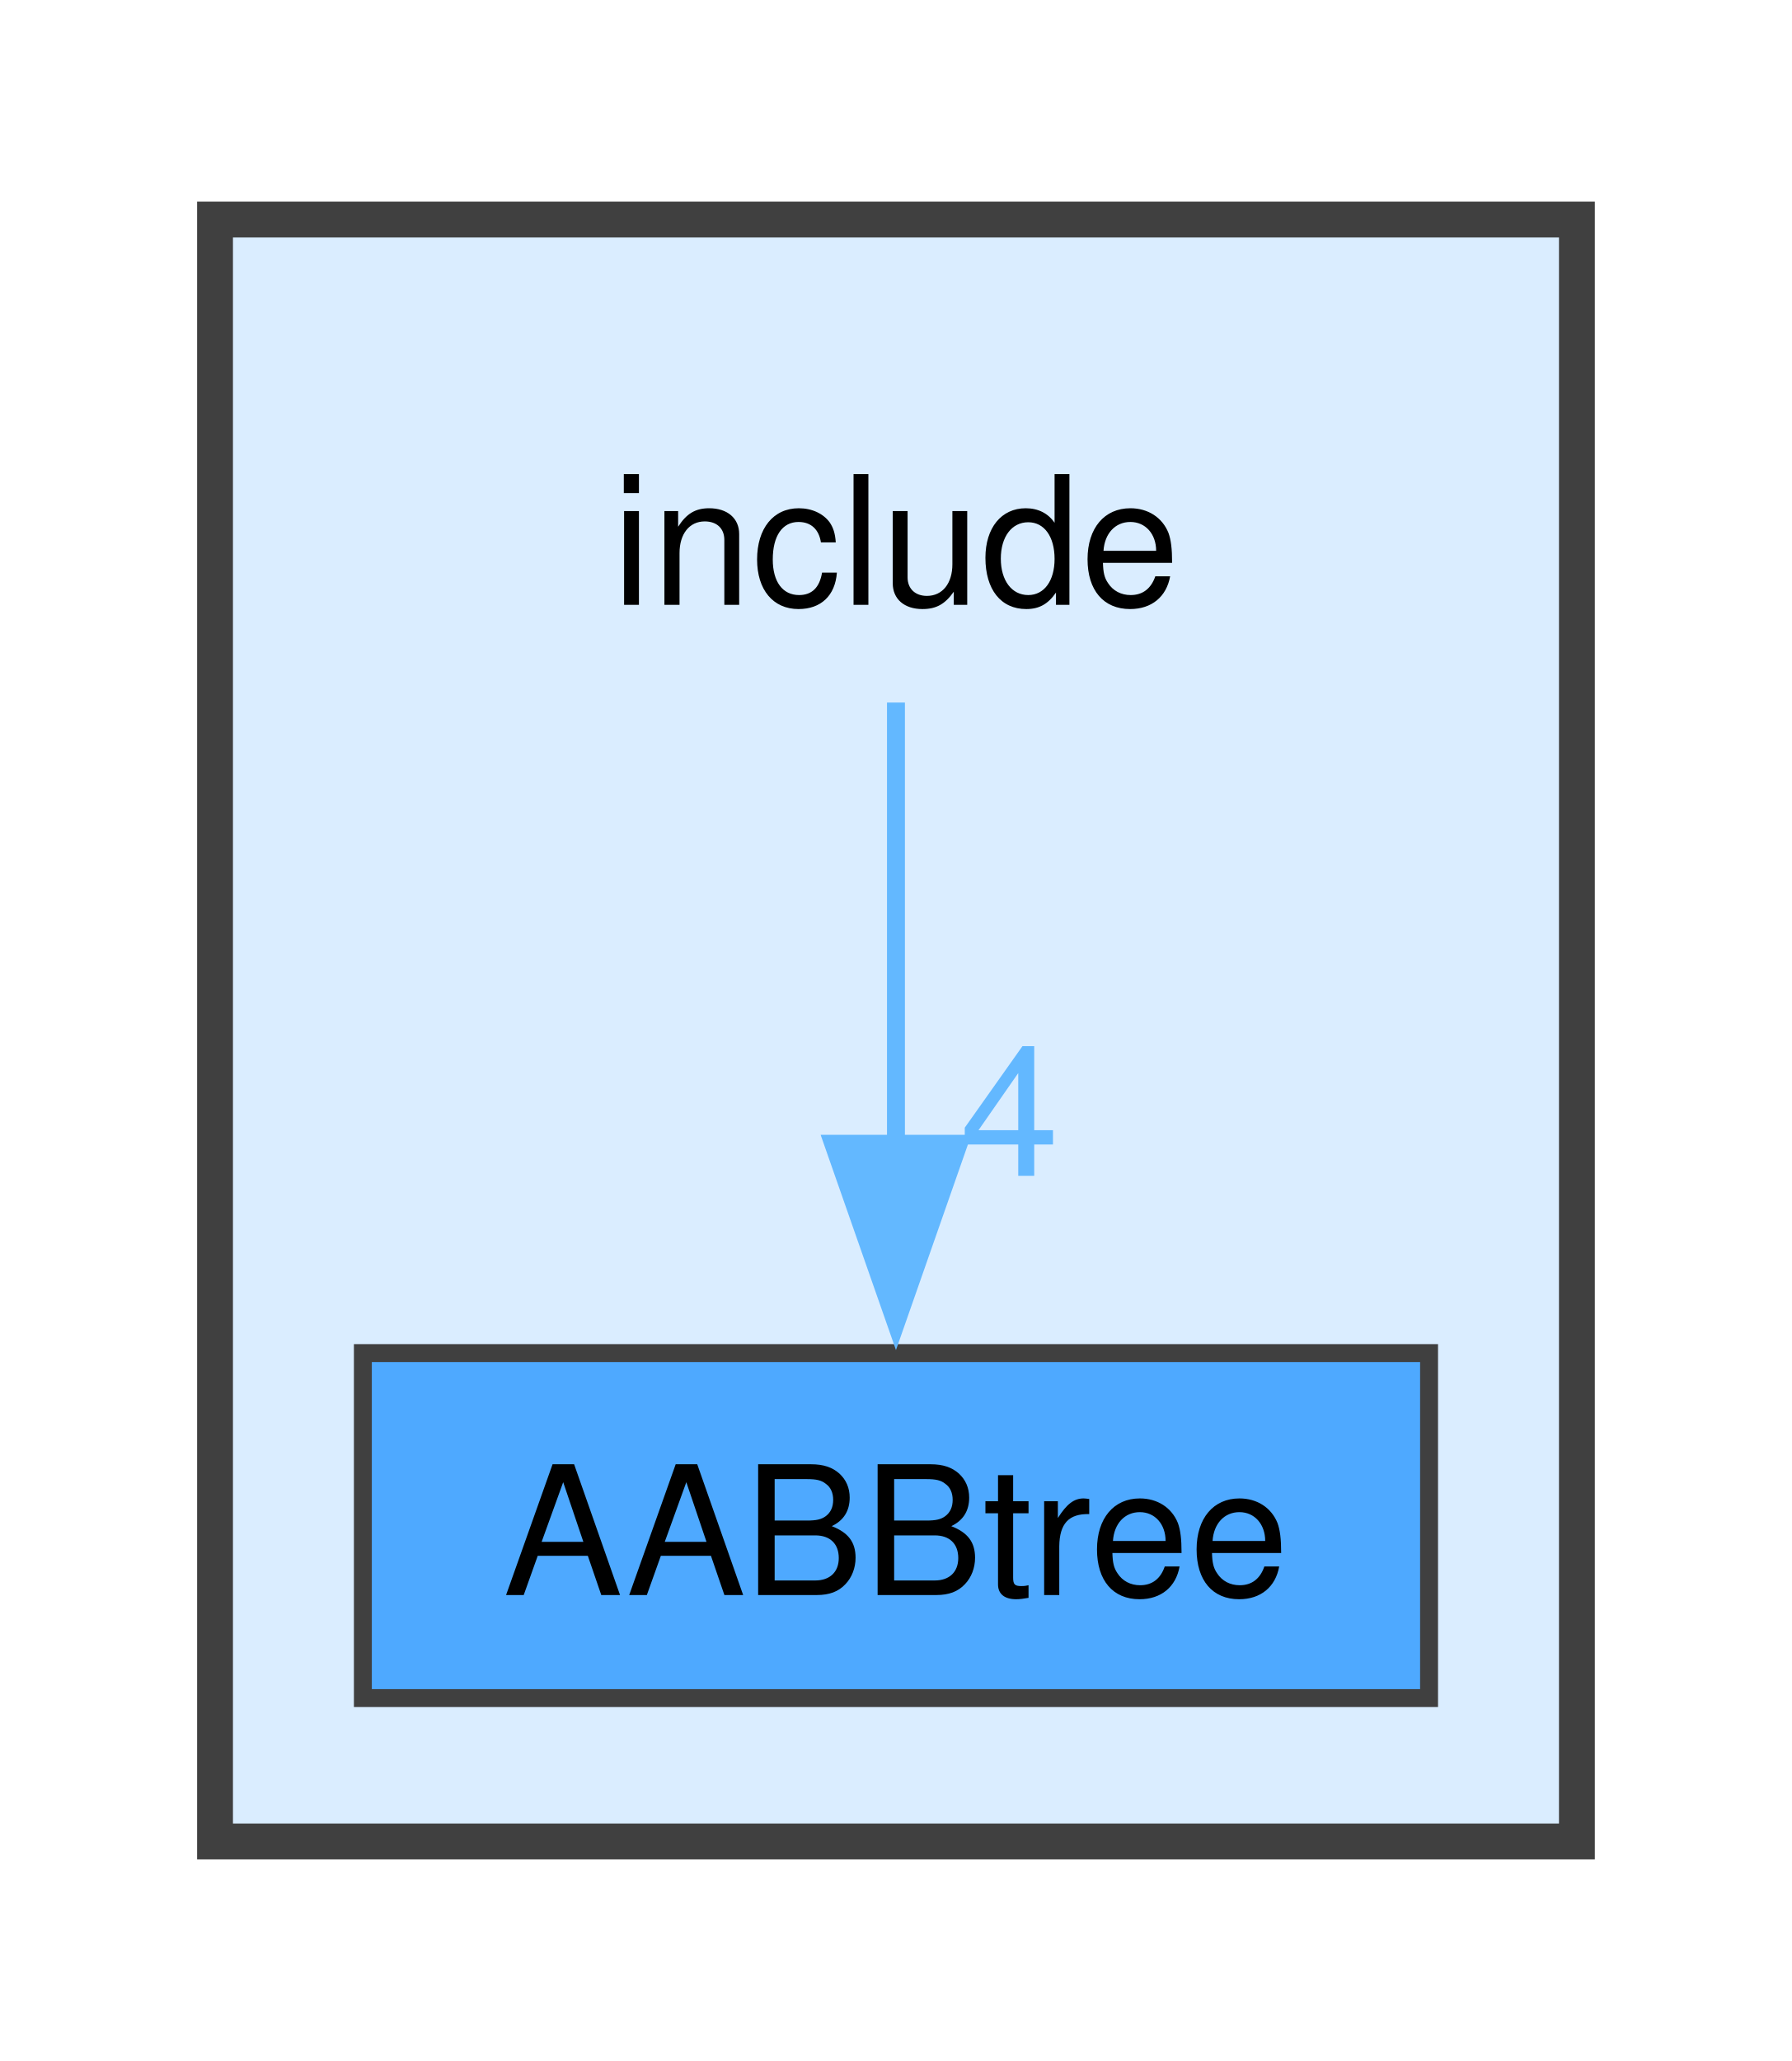
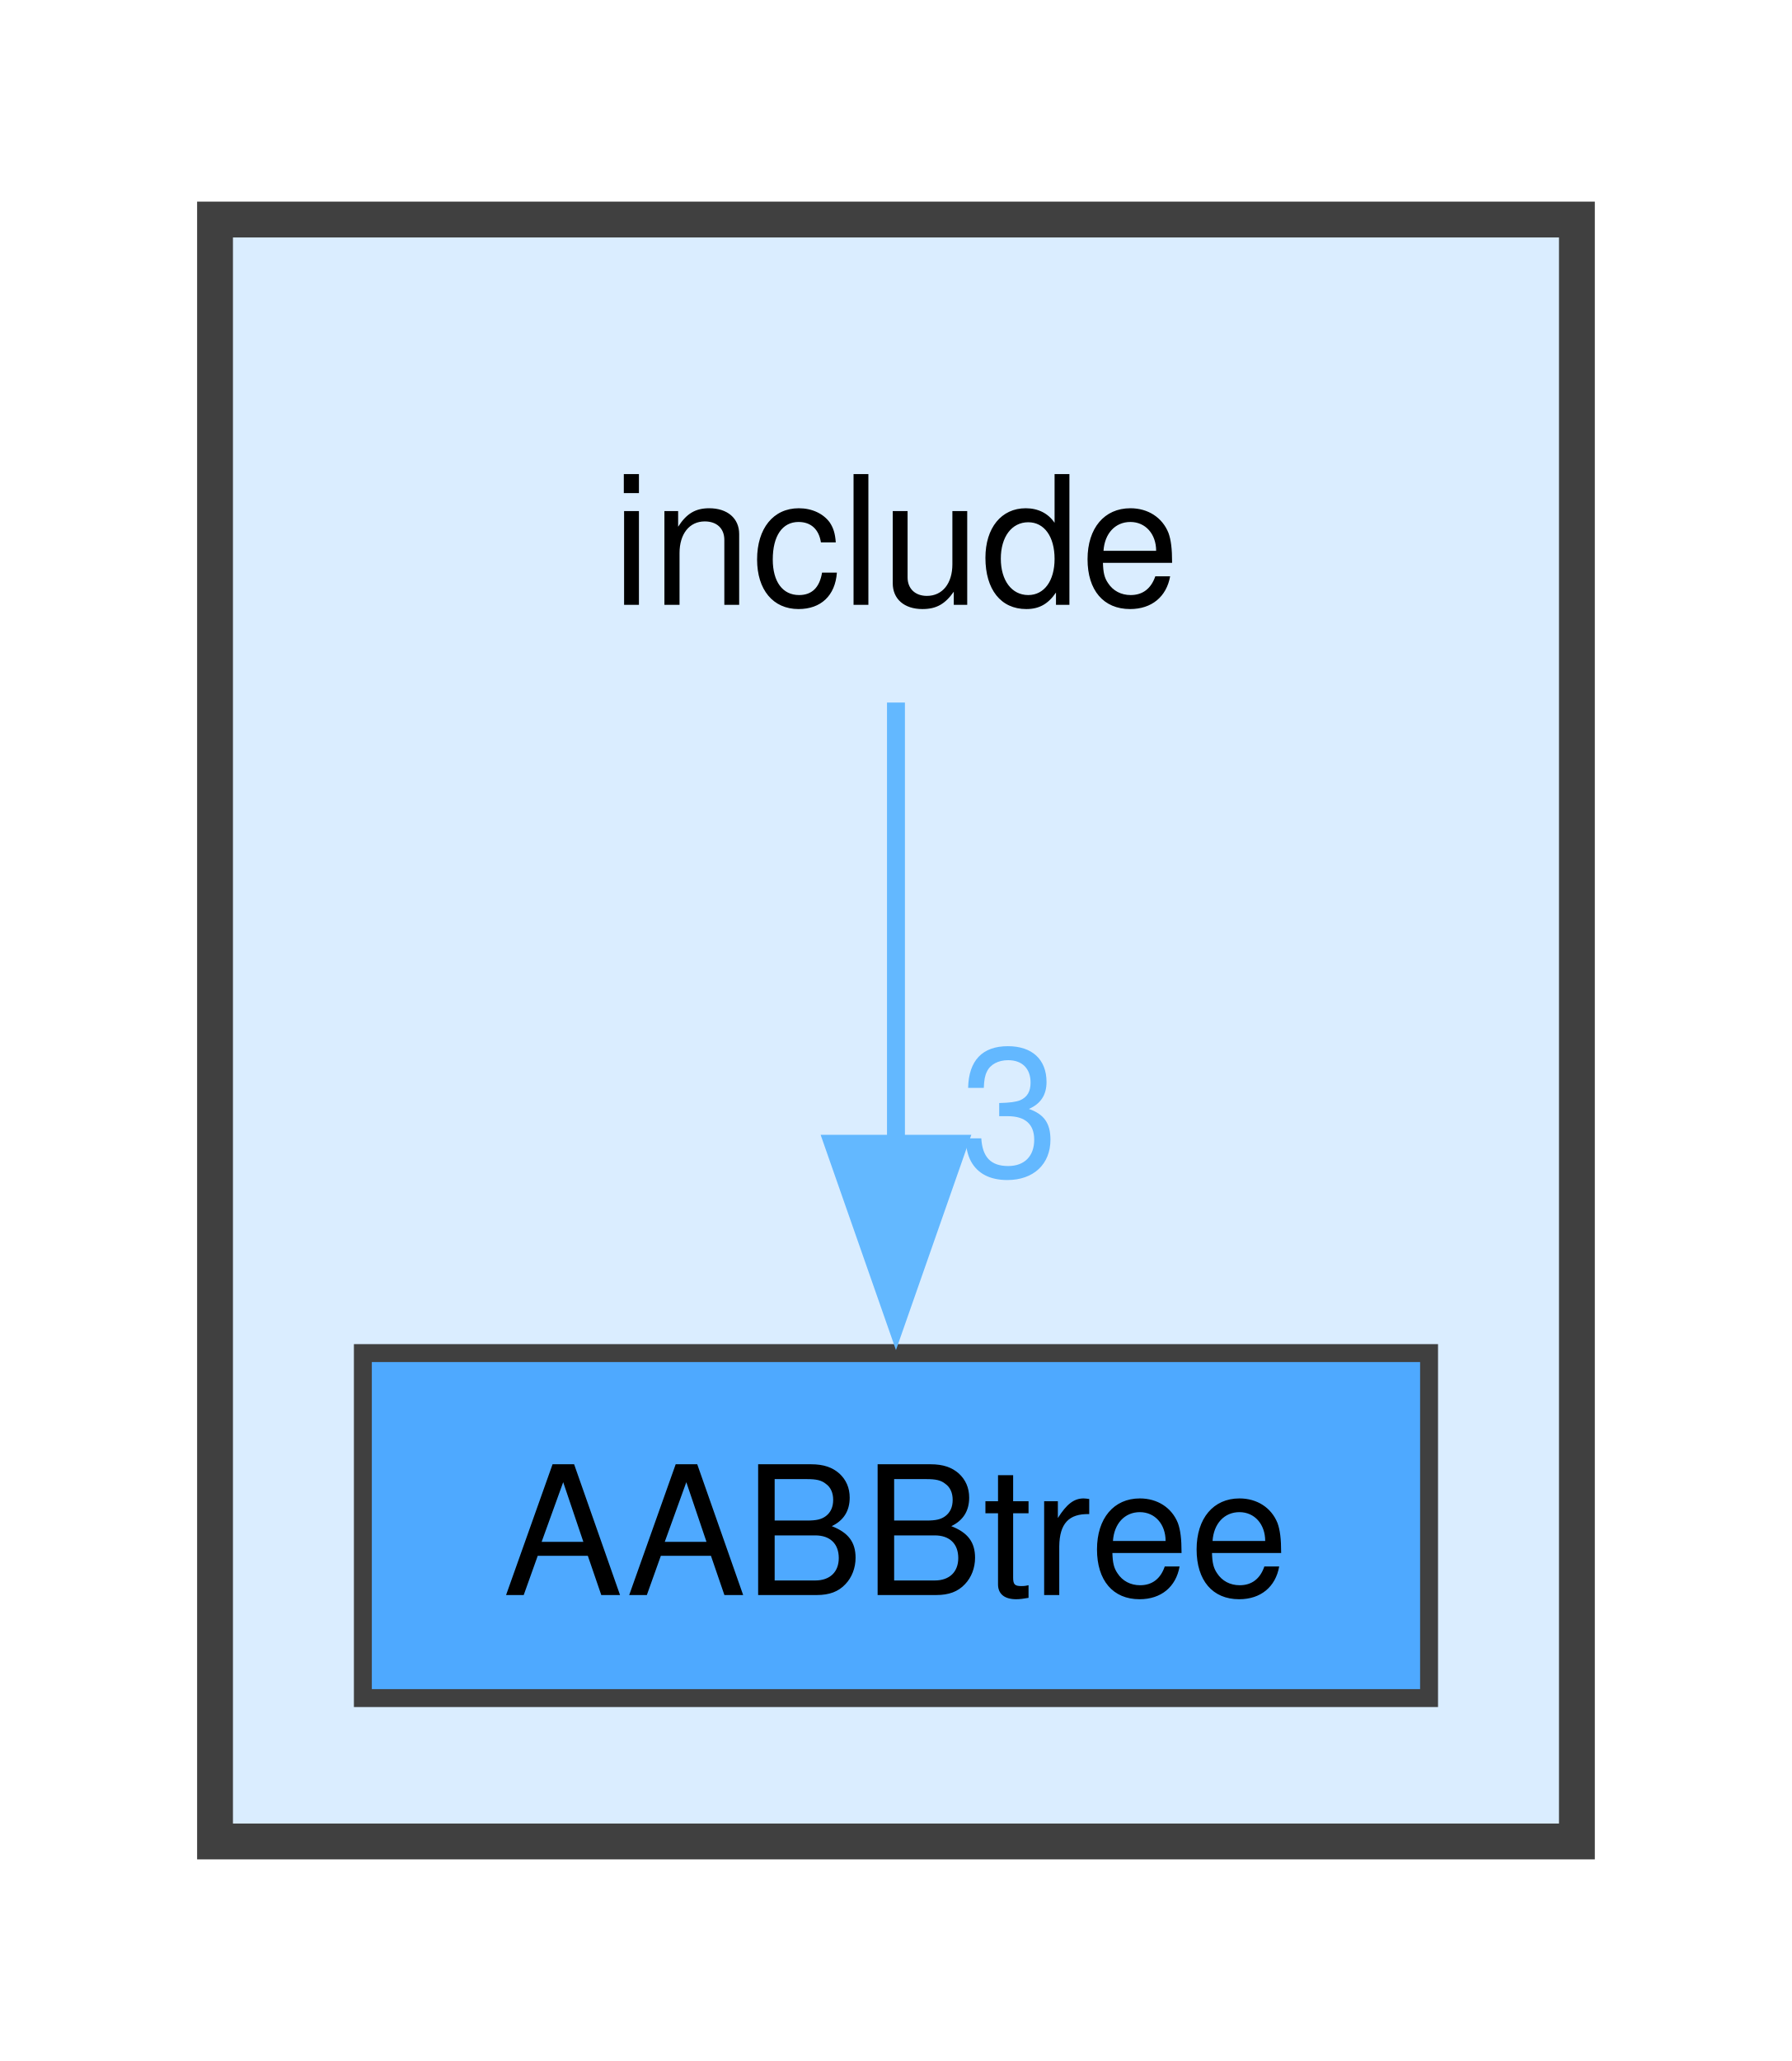
<svg xmlns="http://www.w3.org/2000/svg" xmlns:xlink="http://www.w3.org/1999/xlink" width="100pt" height="115pt" viewBox="0.00 0.00 100.00 114.50">
  <g id="graph0" class="graph" transform="scale(1 1) rotate(0) translate(4 110.5)">
    <g id="clust1" class="cluster">
      <g id="a_clust1">
        <a xlink:href="dir_d44c64559bbebec7f509842c48db8b23.html" target="_top">
          <polygon fill="#daedff" stroke="#404040" stroke-width="2" points="8,-8 8,-98.5 84,-98.5 84,-8 8,-8" />
        </a>
      </g>
    </g>
    <g id="node1" class="node">
      <text text-anchor="middle" x="46" y="-77" font-family="Helvetica,sans-Serif" font-size="10.00">include</text>
    </g>
    <g id="node2" class="node">
      <g id="a_node2">
        <a xlink:href="dir_f7e0cc83eaf6361991b75ed336e873cc.html" target="_top" xlink:title="AABBtree">
          <polygon fill="#4ea9ff" stroke="#404040" points="75.75,-35.25 16.25,-35.25 16.25,-16 75.75,-16 75.75,-35.25" />
          <text text-anchor="middle" x="46" y="-21.75" font-family="Helvetica,sans-Serif" font-size="10.00">AABBtree</text>
        </a>
      </g>
    </g>
    <g id="edge1" class="edge">
      <g id="a_edge1">
        <a xlink:href="dir_000002_000000.html" target="_top">
          <path fill="none" stroke="#63b8ff" d="M46,-71.55C46,-64.95 46,-55.44 46,-46.86" />
          <polygon fill="#63b8ff" stroke="#63b8ff" points="49.5,-46.93 46,-36.93 42.5,-46.93 49.5,-46.93" />
        </a>
      </g>
      <g id="a_edge1-headlabel">
-         <a xlink:href="dir_000002_000000.html" target="_top" xlink:title="4">
-           <text text-anchor="middle" x="52.34" y="-45.14" font-family="Helvetica,sans-Serif" font-size="10.00" fill="#63b8ff">4</text>
+         <a xlink:href="dir_000002_000000.html" target="_top" xlink:title="3">
+           <text text-anchor="middle" x="52.34" y="-45.14" font-family="Helvetica,sans-Serif" font-size="10.00" fill="#63b8ff">3</text>
        </a>
      </g>
    </g>
  </g>
</svg>
